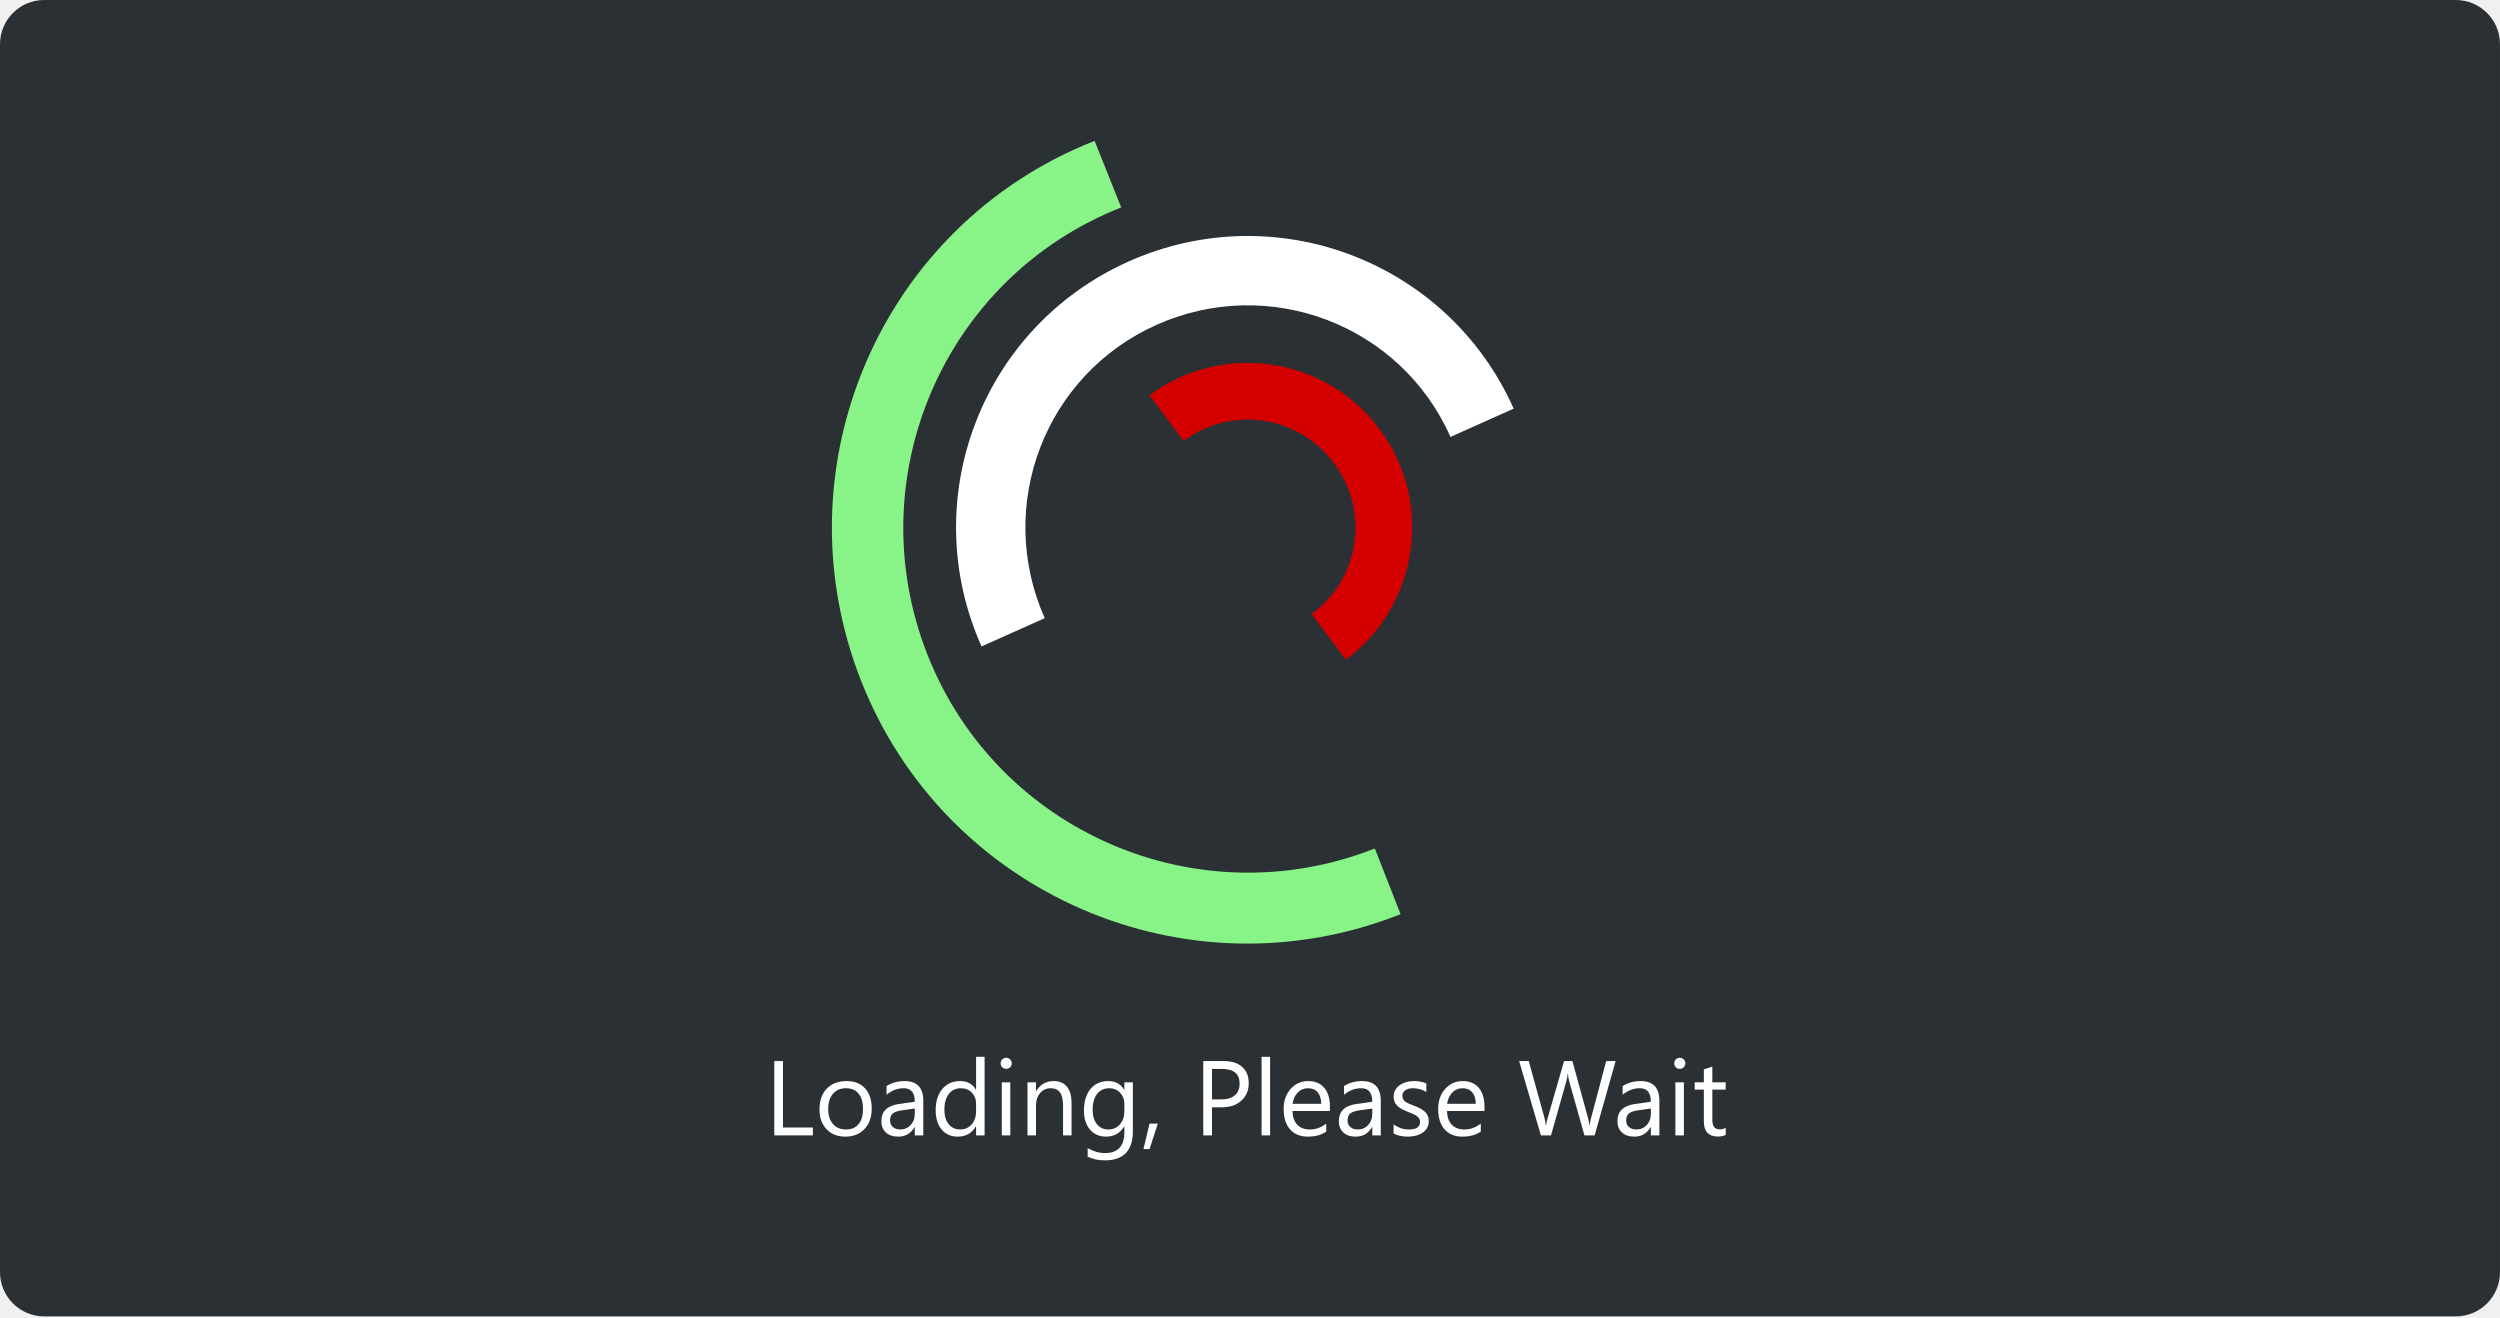
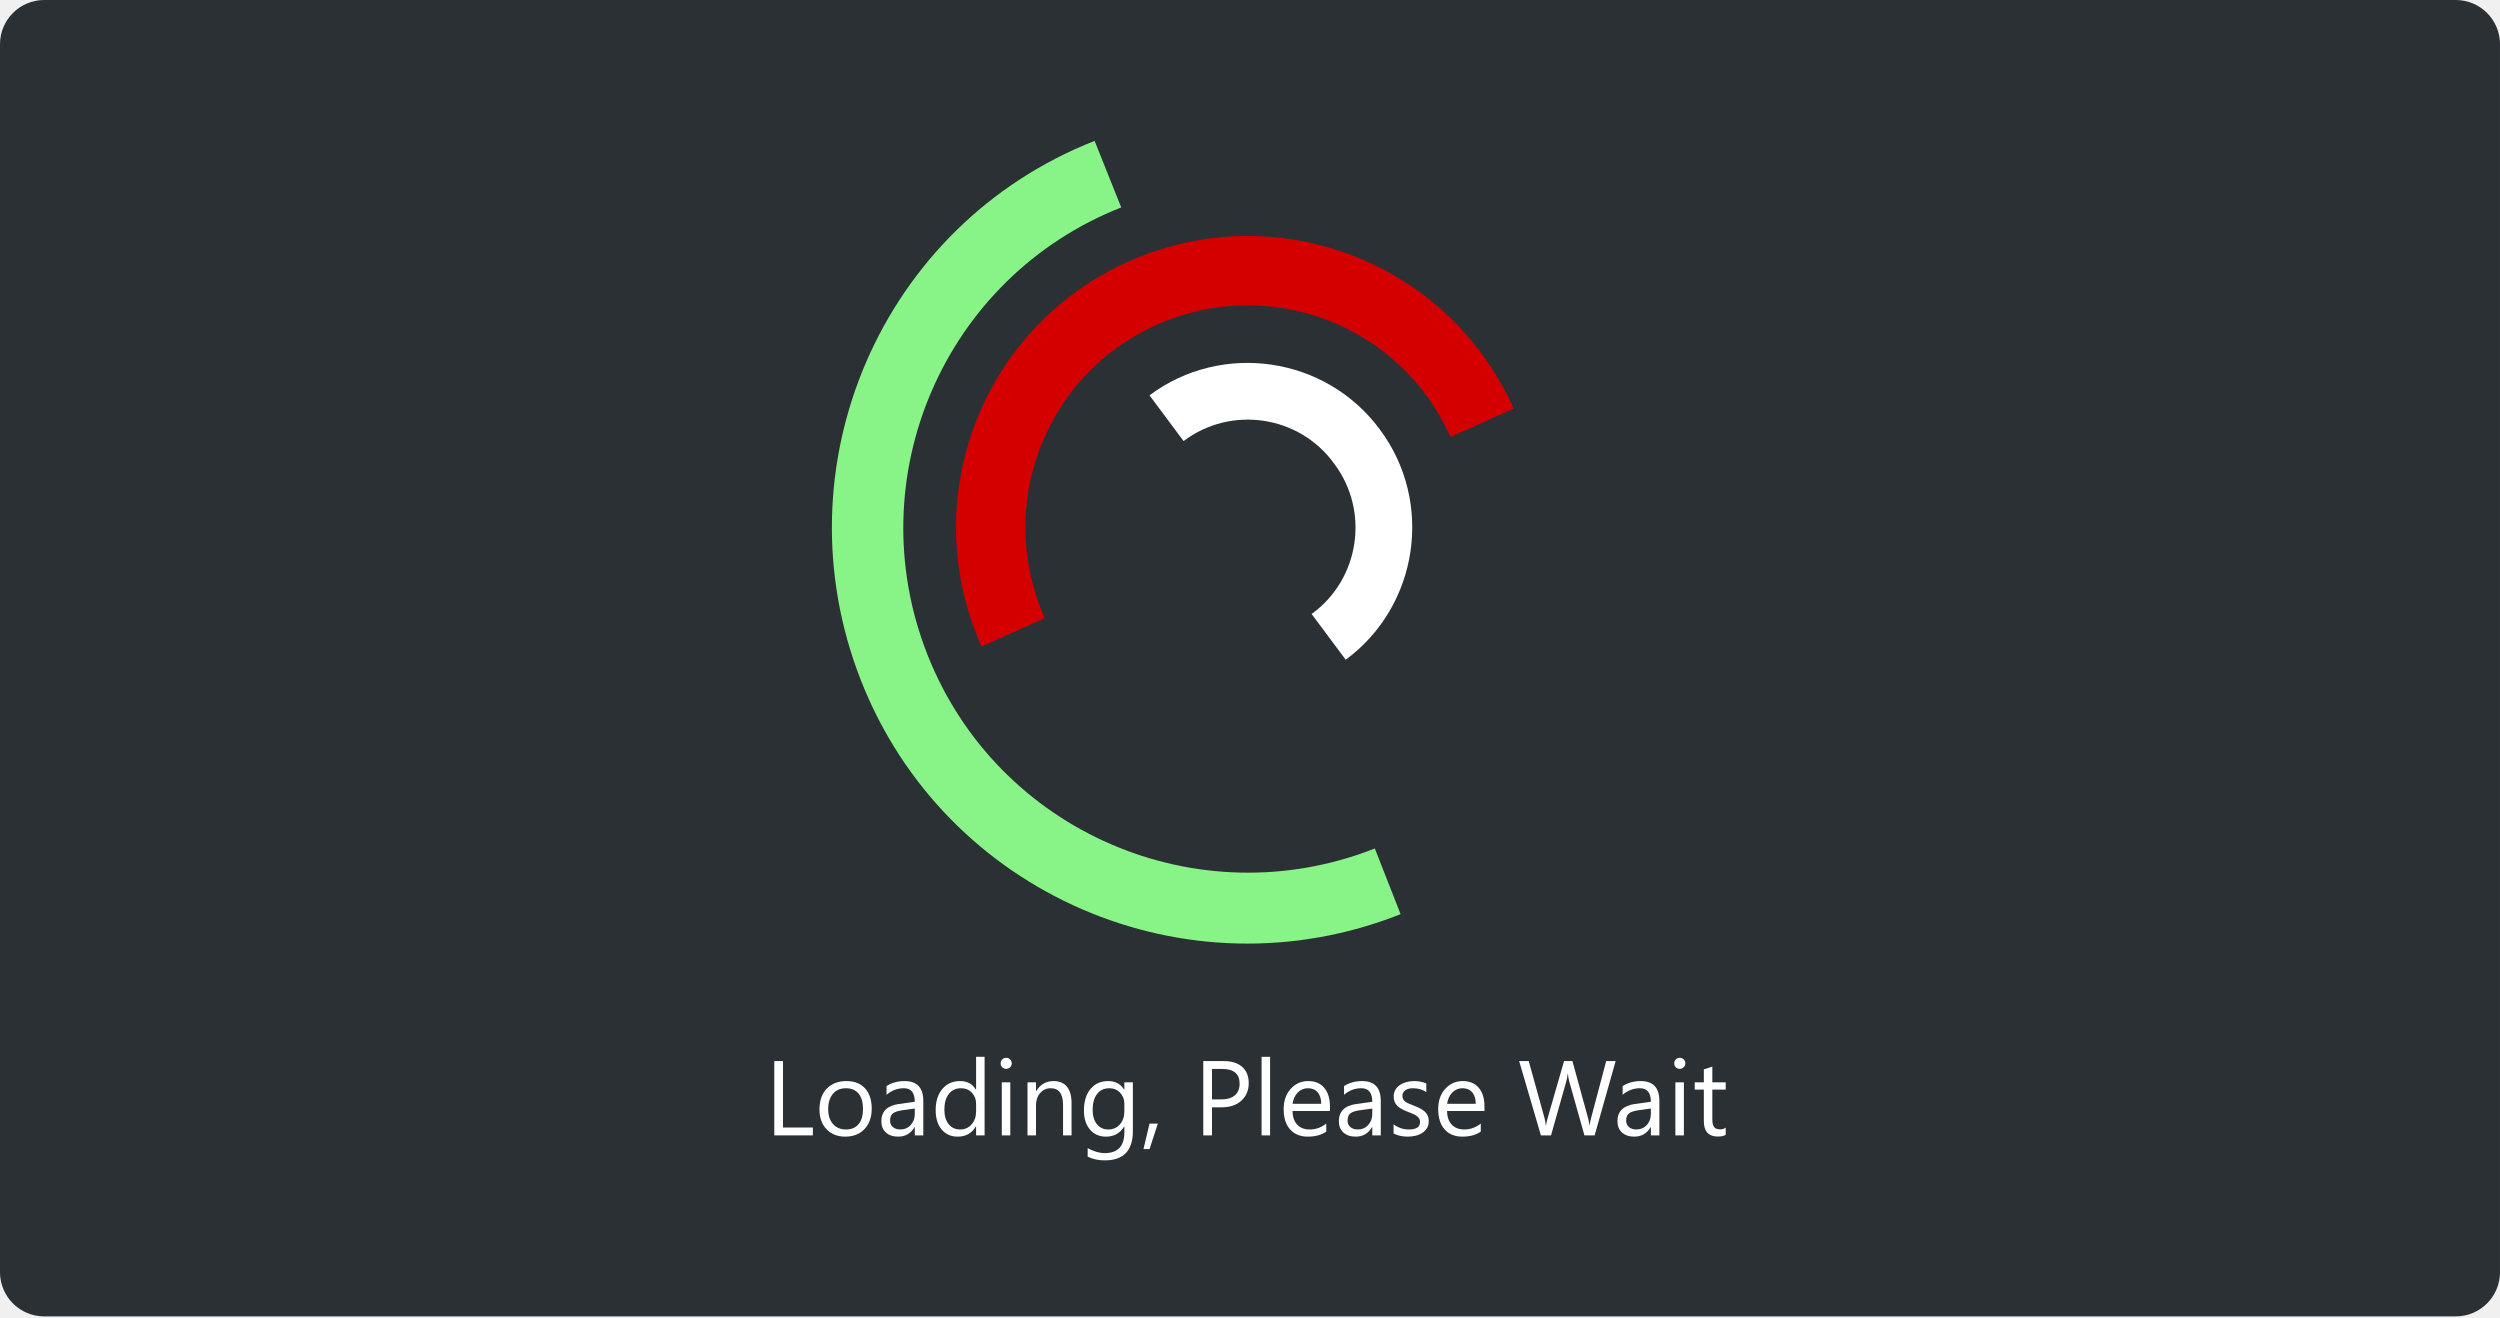
<svg xmlns="http://www.w3.org/2000/svg" width="100%" height="100%" viewBox="0 0 848 447" version="1.1" xml:space="preserve" style="fill-rule:evenodd;clip-rule:evenodd;stroke-linejoin:round;stroke-miterlimit:2;">
  <g transform="matrix(7.30294,0,-4.44089e-16,4.26642,-1108.6,-367.481)">
    <path d="M267.919,89.649C267.919,87.707 267,86.133 265.865,86.133C251.652,86.133 168.069,86.133 153.856,86.133C152.721,86.133 151.802,87.707 151.802,89.649L151.802,187.276C151.802,189.218 152.721,190.792 153.856,190.792C168.069,190.792 251.652,190.792 265.865,190.792C267,190.792 267.919,189.218 267.919,187.276L267.919,89.649Z" style="fill:rgb(43,48,53);" />
  </g>
  <g transform="matrix(1,0,0,0.513275,-12.5978,189.575)">
    <path d="M288.317,380.982L275.239,380.982L275.239,331.872L278.192,331.872L278.192,375.776L288.317,375.776L288.317,380.982Z" style="fill:white;fill-rule:nonzero;" />
    <path d="M299.321,381.804C296.661,381.804 294.537,380.166 292.949,376.889C291.361,373.613 290.567,369.27 290.567,363.858C290.567,357.968 291.394,353.367 293.046,350.057C294.698,346.746 296.931,345.091 299.743,345.091C302.427,345.091 304.522,346.701 306.027,349.92C307.533,353.139 308.286,357.603 308.286,363.311C308.286,368.904 307.475,373.385 305.852,376.752C304.229,380.12 302.052,381.804 299.321,381.804ZM299.532,349.817C297.681,349.817 296.216,351.044 295.138,353.499C294.06,355.953 293.521,359.338 293.521,363.653C293.521,367.808 294.066,371.085 295.155,373.482C296.245,375.879 297.704,377.078 299.532,377.078C301.396,377.078 302.828,375.902 303.83,373.55C304.832,371.199 305.333,367.854 305.333,363.516C305.333,359.132 304.832,355.753 303.83,353.379C302.828,351.004 301.396,349.817 299.532,349.817Z" style="fill:white;fill-rule:nonzero;" />
    <path d="M325.776,380.982L322.894,380.982L322.894,375.502L322.823,375.502C321.569,379.703 319.724,381.804 317.286,381.804C315.493,381.804 314.09,380.879 313.076,379.03C312.063,377.181 311.556,374.726 311.556,371.667C311.556,365.114 313.536,361.301 317.497,360.228L322.894,358.756C322.894,352.797 321.657,349.817 319.185,349.817C317.017,349.817 315.06,351.256 313.314,354.132L313.314,348.379C315.083,346.187 317.122,345.091 319.431,345.091C323.661,345.091 325.776,349.452 325.776,358.173L325.776,380.982ZM322.894,363.242L318.552,364.406C317.216,364.772 316.208,365.417 315.528,366.341C314.849,367.266 314.509,368.904 314.509,371.256C314.509,372.968 314.822,374.367 315.449,375.451C316.076,376.536 316.911,377.078 317.954,377.078C319.384,377.078 320.565,376.102 321.496,374.15C322.428,372.198 322.894,369.726 322.894,366.735L322.894,363.242Z" style="fill:white;fill-rule:nonzero;" />
    <path d="M346.571,380.982L343.689,380.982L343.689,375.023L343.618,375.023C342.282,379.544 340.22,381.804 337.431,381.804C335.169,381.804 333.361,380.234 332.008,377.095C330.654,373.956 329.978,369.68 329.978,364.269C329.978,358.47 330.728,353.824 332.228,350.331C333.728,346.838 335.726,345.091 338.222,345.091C340.694,345.091 342.493,346.986 343.618,350.776L343.689,350.776L343.689,329.064L346.571,329.064L346.571,380.982ZM343.689,365.126L343.689,359.954C343.689,357.123 343.208,354.726 342.247,352.762C341.286,350.799 340.067,349.817 338.591,349.817C336.833,349.817 335.45,351.073 334.442,353.584C333.435,356.096 332.931,359.566 332.931,363.995C332.931,368.037 333.414,371.227 334.381,373.568C335.348,375.908 336.646,377.078 338.275,377.078C339.88,377.078 341.184,375.948 342.186,373.687C343.188,371.427 343.689,368.573 343.689,365.126Z" style="fill:white;fill-rule:nonzero;" />
    <path d="M353.884,337.009C353.368,337.009 352.929,336.666 352.566,335.981C352.202,335.296 352.021,334.429 352.021,333.379C352.021,332.328 352.202,331.455 352.566,330.759C352.929,330.062 353.368,329.714 353.884,329.714C354.411,329.714 354.859,330.062 355.229,330.759C355.598,331.455 355.782,332.328 355.782,333.379C355.782,334.383 355.598,335.239 355.229,335.947C354.859,336.655 354.411,337.009 353.884,337.009ZM355.29,380.982L352.407,380.982L352.407,345.913L355.29,345.913L355.29,380.982Z" style="fill:white;fill-rule:nonzero;" />
    <path d="M376.067,380.982L373.185,380.982L373.185,360.982C373.185,353.539 371.79,349.817 369.001,349.817C367.56,349.817 366.367,350.873 365.424,352.985C364.481,355.097 364.009,357.763 364.009,360.982L364.009,380.982L361.126,380.982L361.126,345.913L364.009,345.913L364.009,351.735L364.079,351.735C365.439,347.306 367.407,345.091 369.985,345.091C371.954,345.091 373.46,346.33 374.503,348.807C375.546,351.284 376.067,354.863 376.067,359.543L376.067,380.982Z" style="fill:white;fill-rule:nonzero;" />
    <path d="M396.862,378.174C396.862,391.051 393.698,397.489 387.37,397.489C385.144,397.489 383.198,396.667 381.534,395.023L381.534,389.407C383.562,391.599 385.495,392.694 387.335,392.694C391.765,392.694 393.98,388.105 393.98,378.927L393.98,375.092L393.909,375.092C392.538,379.566 390.476,381.804 387.722,381.804C385.484,381.804 383.682,380.246 382.317,377.129C380.951,374.013 380.269,369.829 380.269,364.578C380.269,358.619 381.004,353.881 382.475,350.365C383.945,346.849 385.958,345.091 388.513,345.091C390.939,345.091 392.737,346.986 393.909,350.776L393.98,350.776L393.98,345.913L396.862,345.913L396.862,378.174ZM393.98,365.126L393.98,359.954C393.98,357.169 393.496,354.783 392.529,352.797C391.563,350.81 390.359,349.817 388.917,349.817C387.136,349.817 385.741,351.079 384.734,353.602C383.726,356.124 383.222,359.658 383.222,364.201C383.222,368.105 383.705,371.227 384.672,373.568C385.639,375.908 386.919,377.078 388.513,377.078C390.13,377.078 391.445,375.959 392.459,373.722C393.473,371.484 393.98,368.619 393.98,365.126Z" style="fill:white;fill-rule:nonzero;" />
    <path d="M405.335,373.174L402.523,390.023L400.466,390.023L402.523,373.174L405.335,373.174Z" style="fill:white;fill-rule:nonzero;" />
    <path d="M423.704,362.42L423.704,380.982L420.751,380.982L420.751,331.872L427.677,331.872C430.372,331.872 432.461,333.15 433.943,335.707C435.426,338.265 436.167,341.872 436.167,346.529C436.167,351.187 435.344,355 433.697,357.968C432.051,360.936 429.827,362.42 427.026,362.42L423.704,362.42ZM423.704,337.077L423.704,357.215L426.798,357.215C428.837,357.215 430.393,356.307 431.465,354.492C432.537,352.677 433.073,350.114 433.073,346.803C433.073,340.319 431.105,337.077 427.167,337.077L423.704,337.077Z" style="fill:white;fill-rule:nonzero;" />
    <rect x="440.526" y="329.064" width="2.883" height="51.918" style="fill:white;fill-rule:nonzero;" />
    <path d="M463.712,364.852L451.003,364.852C451.05,368.756 451.589,371.77 452.62,373.893C453.651,376.016 455.069,377.078 456.874,377.078C458.901,377.078 460.765,375.776 462.464,373.174L462.464,378.448C460.882,380.685 458.79,381.804 456.189,381.804C453.646,381.804 451.648,380.211 450.194,377.026C448.741,373.841 448.015,369.361 448.015,363.585C448.015,358.128 448.809,353.681 450.397,350.245C451.984,346.809 453.956,345.091 456.312,345.091C458.667,345.091 460.489,346.575 461.778,349.543C463.067,352.511 463.712,356.632 463.712,361.906L463.712,364.852ZM460.759,360.091C460.747,356.849 460.346,354.326 459.555,352.523C458.764,350.719 457.665,349.817 456.259,349.817C454.9,349.817 453.745,350.765 452.796,352.66C451.847,354.555 451.261,357.032 451.038,360.091L460.759,360.091Z" style="fill:white;fill-rule:nonzero;" />
    <path d="M480.956,380.982L478.073,380.982L478.073,375.502L478.003,375.502C476.749,379.703 474.903,381.804 472.466,381.804C470.673,381.804 469.27,380.879 468.256,379.03C467.242,377.181 466.735,374.726 466.735,371.667C466.735,365.114 468.716,361.301 472.677,360.228L478.073,358.756C478.073,352.797 476.837,349.817 474.364,349.817C472.196,349.817 470.239,351.256 468.493,354.132L468.493,348.379C470.263,346.187 472.302,345.091 474.61,345.091C478.841,345.091 480.956,349.452 480.956,358.173L480.956,380.982ZM478.073,363.242L473.732,364.406C472.396,364.772 471.388,365.417 470.708,366.341C470.028,367.266 469.689,368.904 469.689,371.256C469.689,372.968 470.002,374.367 470.629,375.451C471.256,376.536 472.091,377.078 473.134,377.078C474.564,377.078 475.744,376.102 476.676,374.15C477.608,372.198 478.073,369.726 478.073,366.735L478.073,363.242Z" style="fill:white;fill-rule:nonzero;" />
    <path d="M485.298,379.715L485.298,373.687C486.868,375.948 488.597,377.078 490.484,377.078C493.015,377.078 494.28,375.434 494.28,372.146C494.28,371.21 494.172,370.417 493.955,369.766C493.738,369.115 493.445,368.539 493.076,368.037C492.707,367.534 492.274,367.083 491.775,366.684C491.277,366.284 490.741,365.868 490.167,365.434C489.37,364.817 488.67,364.195 488.067,363.567C487.463,362.94 486.959,362.232 486.555,361.444C486.15,360.656 485.846,359.76 485.641,358.756C485.436,357.751 485.333,356.575 485.333,355.228C485.333,353.584 485.526,352.129 485.913,350.862C486.3,349.595 486.816,348.533 487.46,347.677C488.105,346.821 488.84,346.176 489.666,345.742C490.492,345.308 491.345,345.091 492.224,345.091C493.782,345.091 495.177,345.616 496.407,346.666L496.407,352.351C495.083,350.662 493.56,349.817 491.837,349.817C491.298,349.817 490.812,349.937 490.378,350.177C489.944,350.417 489.572,350.753 489.262,351.187C488.951,351.621 488.711,352.14 488.541,352.745C488.371,353.35 488.286,354.018 488.286,354.749C488.286,355.662 488.371,356.427 488.541,357.043C488.711,357.66 488.96,358.208 489.288,358.687C489.616,359.167 490.015,359.6 490.484,359.989C490.952,360.377 491.485,360.799 492.083,361.256C492.88,361.849 493.595,362.46 494.228,363.088C494.86,363.716 495.4,364.424 495.845,365.211C496.29,365.999 496.633,366.906 496.873,367.934C497.113,368.961 497.234,370.183 497.234,371.598C497.234,373.333 497.037,374.84 496.645,376.119C496.252,377.397 495.728,378.459 495.071,379.304C494.415,380.149 493.659,380.777 492.804,381.187C491.948,381.598 491.052,381.804 490.114,381.804C488.263,381.804 486.657,381.108 485.298,379.715Z" style="fill:white;fill-rule:nonzero;" />
    <path d="M516.13,364.852L503.421,364.852C503.468,368.756 504.007,371.77 505.038,373.893C506.069,376.016 507.487,377.078 509.292,377.078C511.319,377.078 513.183,375.776 514.882,373.174L514.882,378.448C513.3,380.685 511.208,381.804 508.607,381.804C506.064,381.804 504.066,380.211 502.612,377.026C501.159,373.841 500.433,369.361 500.433,363.585C500.433,358.128 501.227,353.681 502.815,350.245C504.402,346.809 506.374,345.091 508.73,345.091C511.085,345.091 512.907,346.575 514.196,349.543C515.485,352.511 516.13,356.632 516.13,361.906L516.13,364.852ZM513.177,360.091C513.165,356.849 512.764,354.326 511.973,352.523C511.182,350.719 510.083,349.817 508.677,349.817C507.317,349.817 506.163,350.765 505.214,352.66C504.265,354.555 503.679,357.032 503.456,360.091L513.177,360.091Z" style="fill:white;fill-rule:nonzero;" />
    <path d="M560.62,331.872L553.501,380.982L550.038,380.982L544.853,345.091C544.63,343.561 544.495,341.895 544.448,340.091L544.378,340.091C544.308,341.781 544.155,343.424 543.921,345.023L538.7,380.982L535.273,380.982L527.89,331.872L531.142,331.872L536.503,369.543C536.726,371.119 536.866,372.763 536.925,374.475L537.013,374.475C537.071,373.265 537.253,371.621 537.558,369.543L543.13,331.872L545.96,331.872L551.304,369.817C551.491,371.119 551.632,372.649 551.726,374.407L551.796,374.407C551.843,373.219 552.001,371.644 552.271,369.68L557.421,331.872L560.62,331.872Z" style="fill:white;fill-rule:nonzero;" />
    <path d="M575.456,380.982L572.573,380.982L572.573,375.502L572.503,375.502C571.249,379.703 569.403,381.804 566.966,381.804C565.173,381.804 563.77,380.879 562.756,379.03C561.742,377.181 561.235,374.726 561.235,371.667C561.235,365.114 563.216,361.301 567.177,360.228L572.573,358.756C572.573,352.797 571.337,349.817 568.864,349.817C566.696,349.817 564.739,351.256 562.993,354.132L562.993,348.379C564.763,346.187 566.802,345.091 569.11,345.091C573.341,345.091 575.456,349.452 575.456,358.173L575.456,380.982ZM572.573,363.242L568.232,364.406C566.896,364.772 565.888,365.417 565.208,366.341C564.528,367.266 564.189,368.904 564.189,371.256C564.189,372.968 564.502,374.367 565.129,375.451C565.756,376.536 566.591,377.078 567.634,377.078C569.064,377.078 570.244,376.102 571.176,374.15C572.108,372.198 572.573,369.726 572.573,366.735L572.573,363.242Z" style="fill:white;fill-rule:nonzero;" />
    <path d="M582.364,337.009C581.849,337.009 581.409,336.666 581.046,335.981C580.683,335.296 580.501,334.429 580.501,333.379C580.501,332.328 580.683,331.455 581.046,330.759C581.409,330.062 581.849,329.714 582.364,329.714C582.892,329.714 583.34,330.062 583.709,330.759C584.078,331.455 584.263,332.328 584.263,333.379C584.263,334.383 584.078,335.239 583.709,335.947C583.34,336.655 582.892,337.009 582.364,337.009ZM583.771,380.982L580.888,380.982L580.888,345.913L583.771,345.913L583.771,380.982Z" style="fill:white;fill-rule:nonzero;" />
    <path d="M597.956,380.64C597.276,381.37 596.38,381.735 595.267,381.735C592.114,381.735 590.538,378.311 590.538,371.461L590.538,350.708L587.444,350.708L587.444,345.913L590.538,345.913L590.538,337.351L593.421,335.536L593.421,345.913L597.956,345.913L597.956,350.708L593.421,350.708L593.421,370.468C593.421,372.82 593.626,374.498 594.036,375.502C594.446,376.507 595.126,377.009 596.075,377.009C596.802,377.009 597.429,376.621 597.956,375.845L597.956,380.64Z" style="fill:white;fill-rule:nonzero;" />
  </g>
  <g transform="matrix(2.82037,0,0,2.82037,-772.648,37.9201)">
    <g transform="matrix(1,0,0,1,374,0)">
      <path d="M31.6,3.5C5.9,13.6 -6.6,42.7 3.5,68.4C13.6,94.1 42.7,106.7 68.4,96.5L65.3,88.6C44,97 19.9,86.6 11.5,65.3C3.1,44 13.5,19.9 34.8,11.5L31.6,3.5Z" style="fill:rgb(136,243,135);fill-rule:nonzero;">
        <animateTransform attributeName="transform" attributeType="XML" type="rotate" dur="2s" from="0 50 50" to="360 50 50" repeatCount="indefinite" />
      </path>
    </g>
    <g transform="matrix(1,0,0,1,374,0)">
-       <path d="M42.3,39.6C48,35.3 56.2,36.5 60.4,42.3C64.7,48 63.5,56.2 57.7,60.4L61.8,65.9C70.6,59.4 72.4,46.9 65.9,38.2C59.4,29.4 46.9,27.6 38.2,34.1L42.3,39.6Z" style="fill:rgb(212,0,0);fill-rule:nonzero;">
+       <path d="M42.3,39.6C48,35.3 56.2,36.5 60.4,42.3C64.7,48 63.5,56.2 57.7,60.4L61.8,65.9C70.6,59.4 72.4,46.9 65.9,38.2C59.4,29.4 46.9,27.6 38.2,34.1L42.3,39.6Z" style="fill:white;fill-rule:nonzero;">
        <animateTransform attributeName="transform" attributeType="XML" type="rotate" dur="1s" from="0 50 50" to="-360 50 50" repeatCount="indefinite" />
      </path>
    </g>
    <g transform="matrix(1,0,0,1,374,0)">
-       <path d="M82,35.7C74.1,18 53.4,10.1 35.7,18C18,25.9 10.1,46.6 18,64.3L25.6,60.9C19.6,47.4 25.6,31.6 39.1,25.6C52.6,19.6 68.4,25.6 74.4,39.1L82,35.7Z" style="fill:white;fill-rule:nonzero;">
-         <animateTransform attributeName="transform" attributeType="XML" type="rotate" dur="2s" from="0 50 50" to="360 50 50" repeatCount="indefinite" />
+       <path d="M82,35.7C74.1,18 53.4,10.1 35.7,18C18,25.9 10.1,46.6 18,64.3L25.6,60.9C19.6,47.4 25.6,31.6 39.1,25.6C52.6,19.6 68.4,25.6 74.4,39.1L82,35.7Z" style="fill:rgb(212,0,0);fill-rule:nonzero;">
+         <animateTransform attributeName="transform" attributeType="XML" type="rotate" dur="1.5s" from="0 50 50" to="360 50 50" repeatCount="indefinite" />
      </path>
    </g>
  </g>
</svg>
